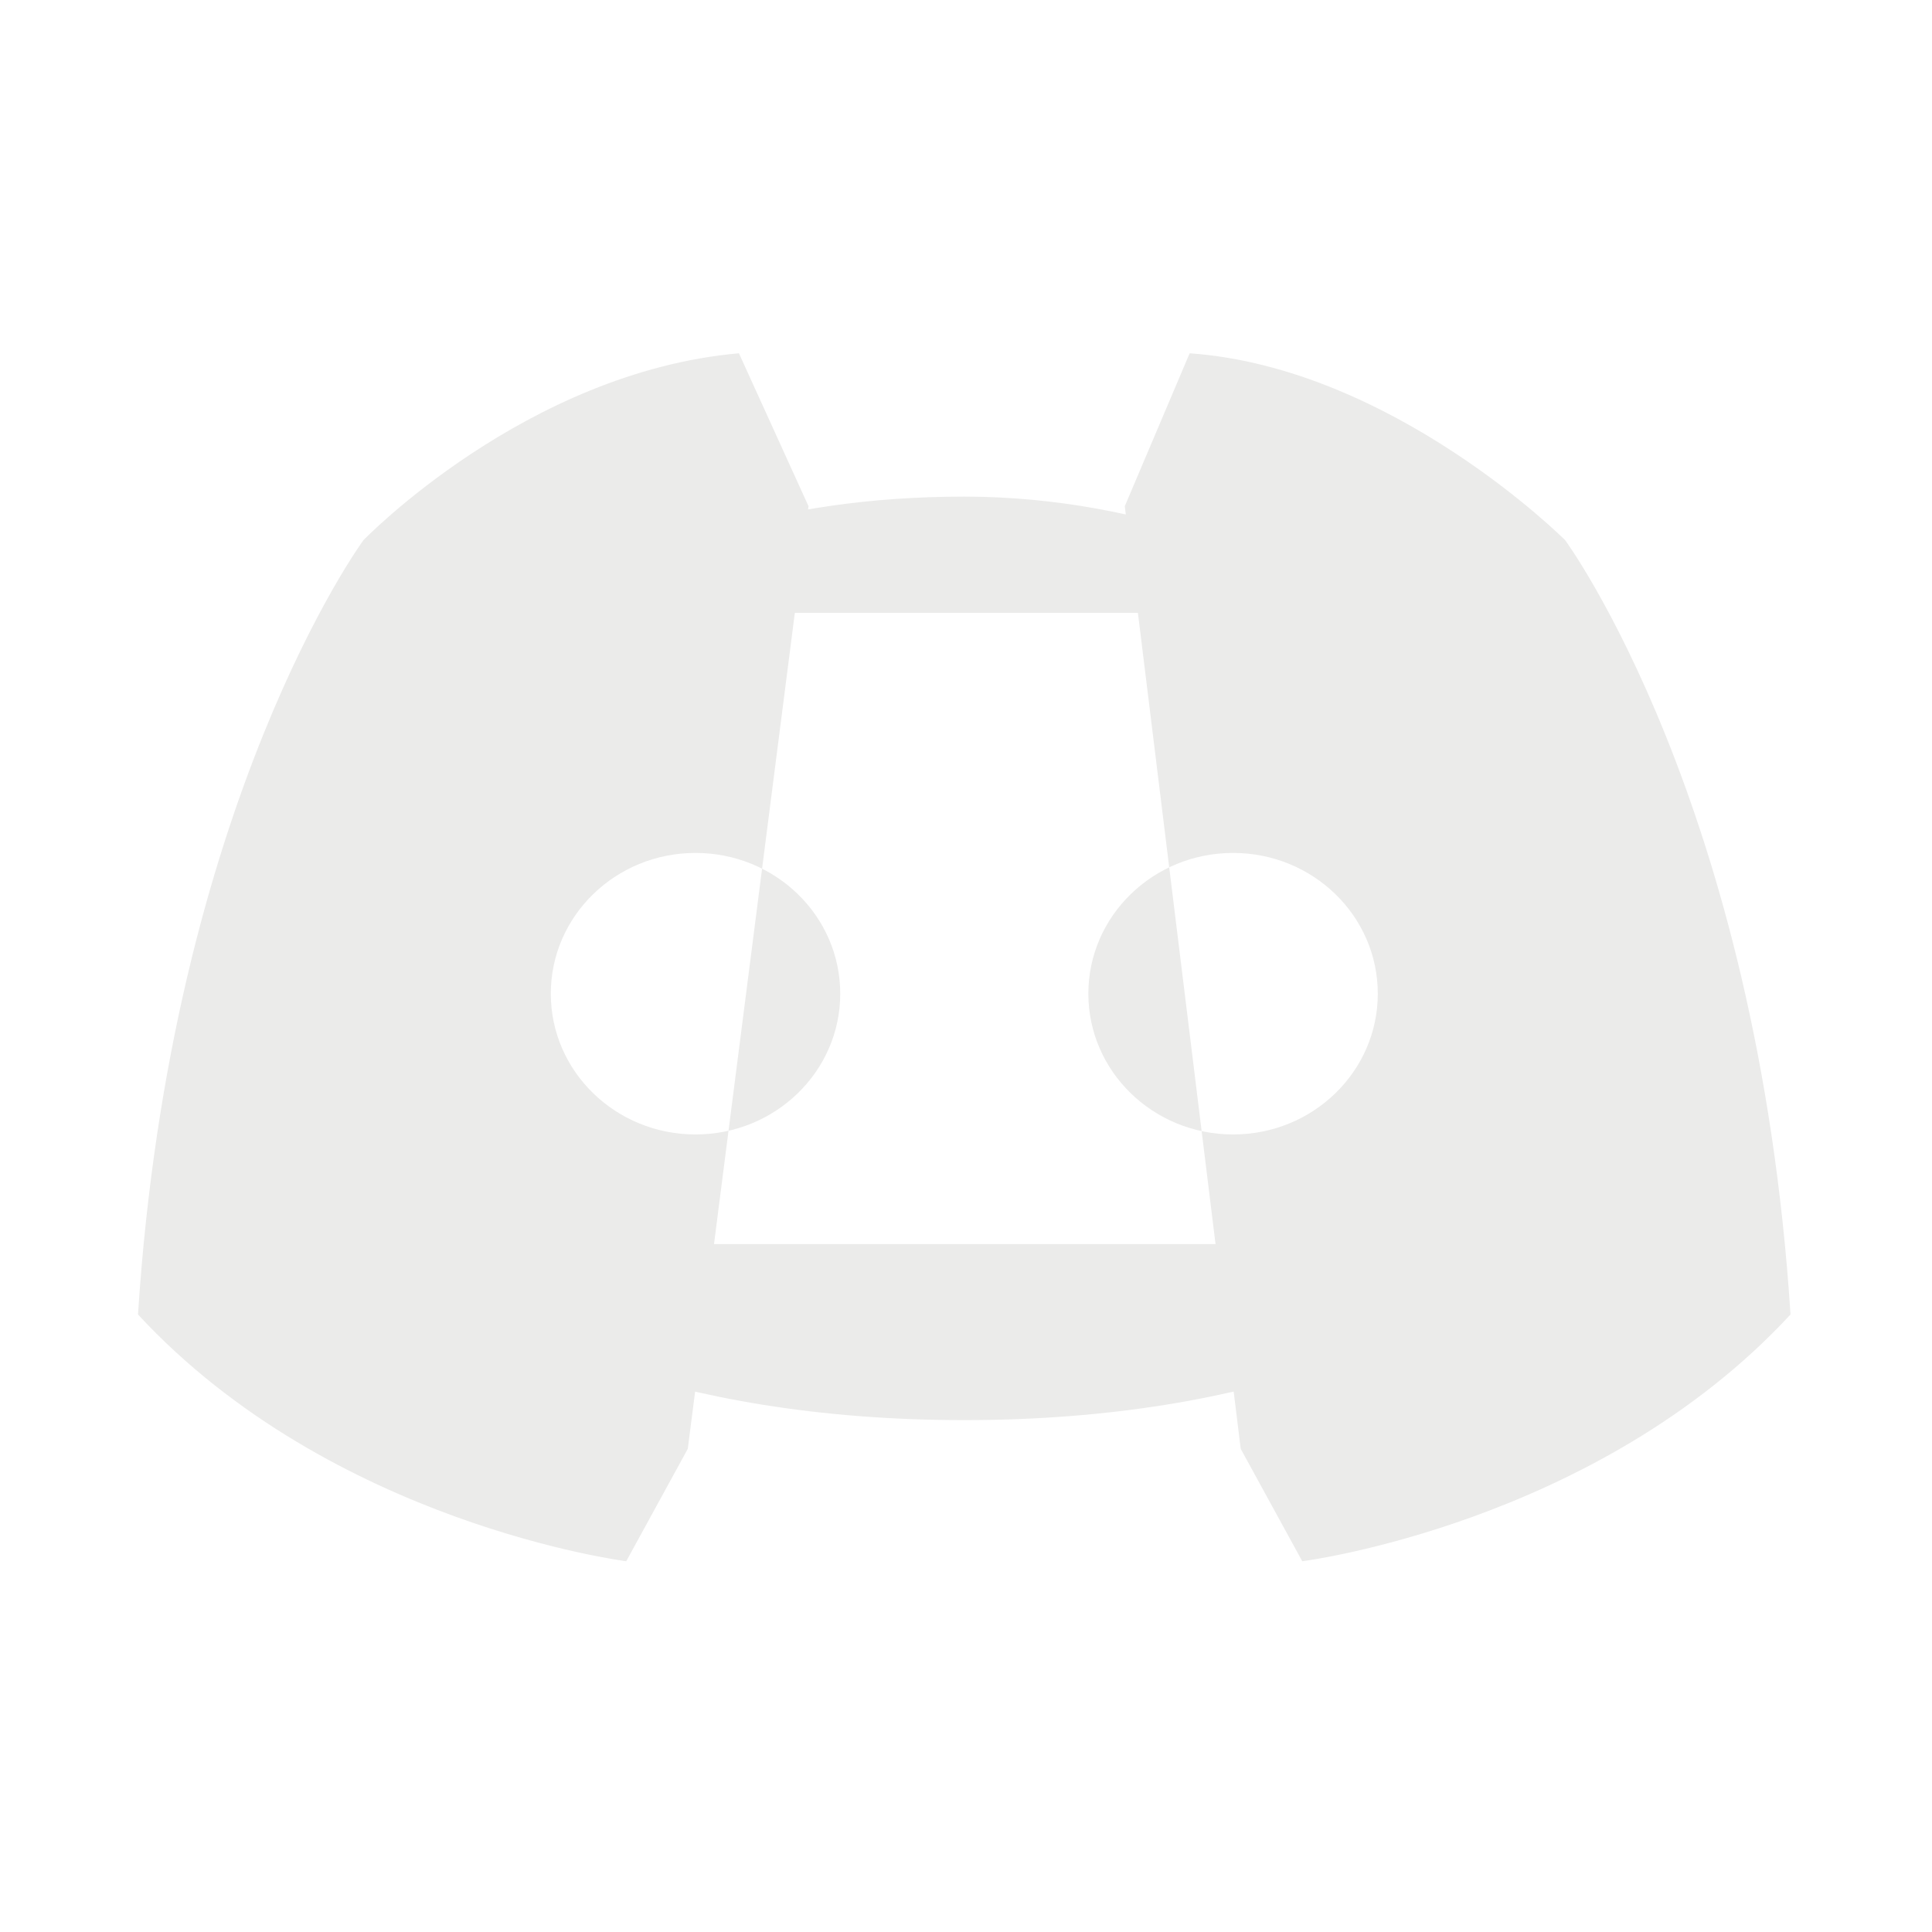
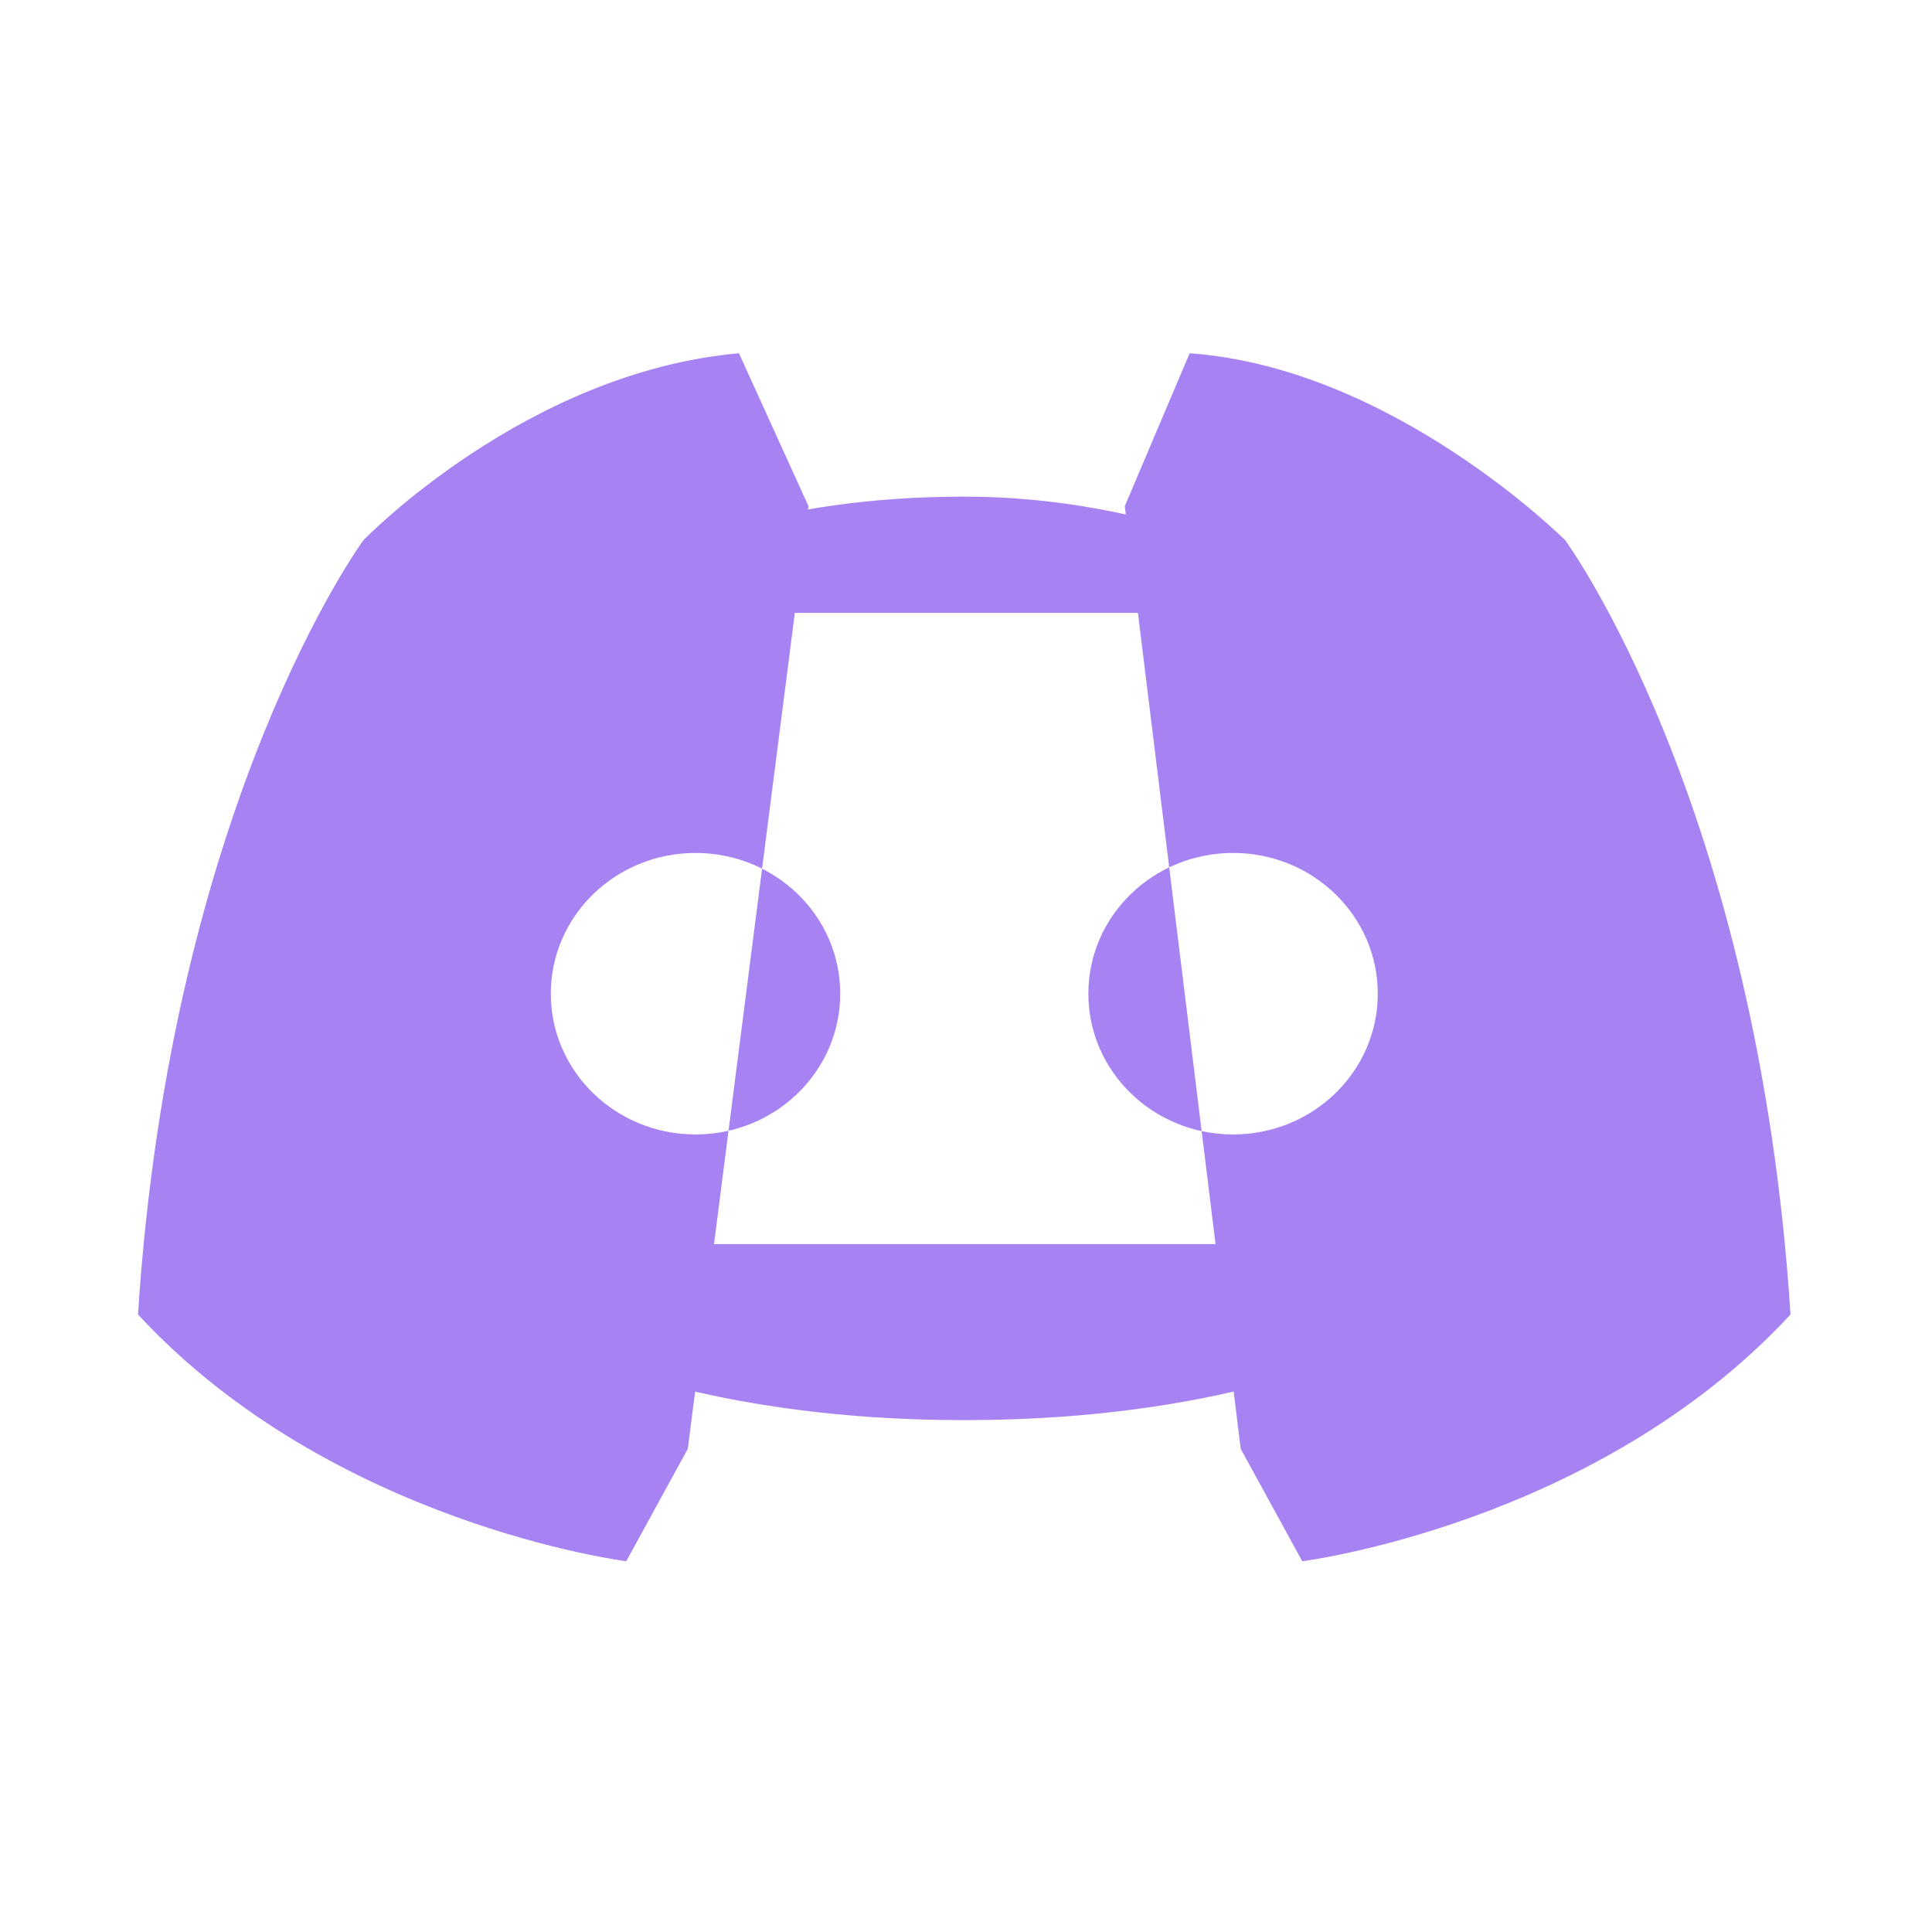
- <svg xmlns="http://www.w3.org/2000/svg" version="1.1" id="Layer_1" x="0px" y="0px" width="21px" height="21px" viewBox="0 0 21 21" enable-background="new 0 0 21 21" style=" stroke:none;fill-rule:nonzero;fill:rgb(91.999%,91.999%,91.599%);fill-opacity:1;" xml:space="preserve">
+ <svg xmlns="http://www.w3.org/2000/svg" version="1.1" id="Layer_1" x="0px" y="0px" width="21px" height="21px" viewBox="0 0 21 21" enable-background="new 0 0 21 21" style=" stroke:none;fill-rule:nonzero;fill:#A782F3;fill-opacity:1;" xml:space="preserve">
  <g id="icon">
    <path d="M14.839,6.662c-0.679,-0.478,-2.338,-1.264,-4.357,-1.264c-2.078,0,-3.563,0.567,-4.443,1.264M13.486,15.748l0.669,1.222c0,0,3.2,-0.405,5.307,-2.682c-0.359,-5.575,-2.449,-8.416,-2.449,-8.416s-1.872,-1.875,-4.082,-2.032l-0.705,1.662M3.949,13.523c1.322,0.937,3.317,1.913,6.532,1.913s5.21,-0.976,6.532,-1.913M8.788,5.502l-0.756,-1.662c-2.319,0.205,-4.082,2.032,-4.082,2.032S1.859,8.713,1.5,14.288c2.107,2.277,5.307,2.682,5.307,2.682l0.669,-1.222M7.56,12.331c-0.869,0,-1.573,-0.685,-1.573,-1.53S6.691,9.271,7.56,9.271s1.573,0.685,1.573,1.53S8.428,12.331,7.56,12.331zM13.403,12.331c-0.869,0,-1.573,-0.685,-1.573,-1.53s0.704,-1.53,1.573,-1.53c0.869,0,1.573,0.685,1.573,1.53S14.272,12.331,13.403,12.331z" />
  </g>
</svg>
